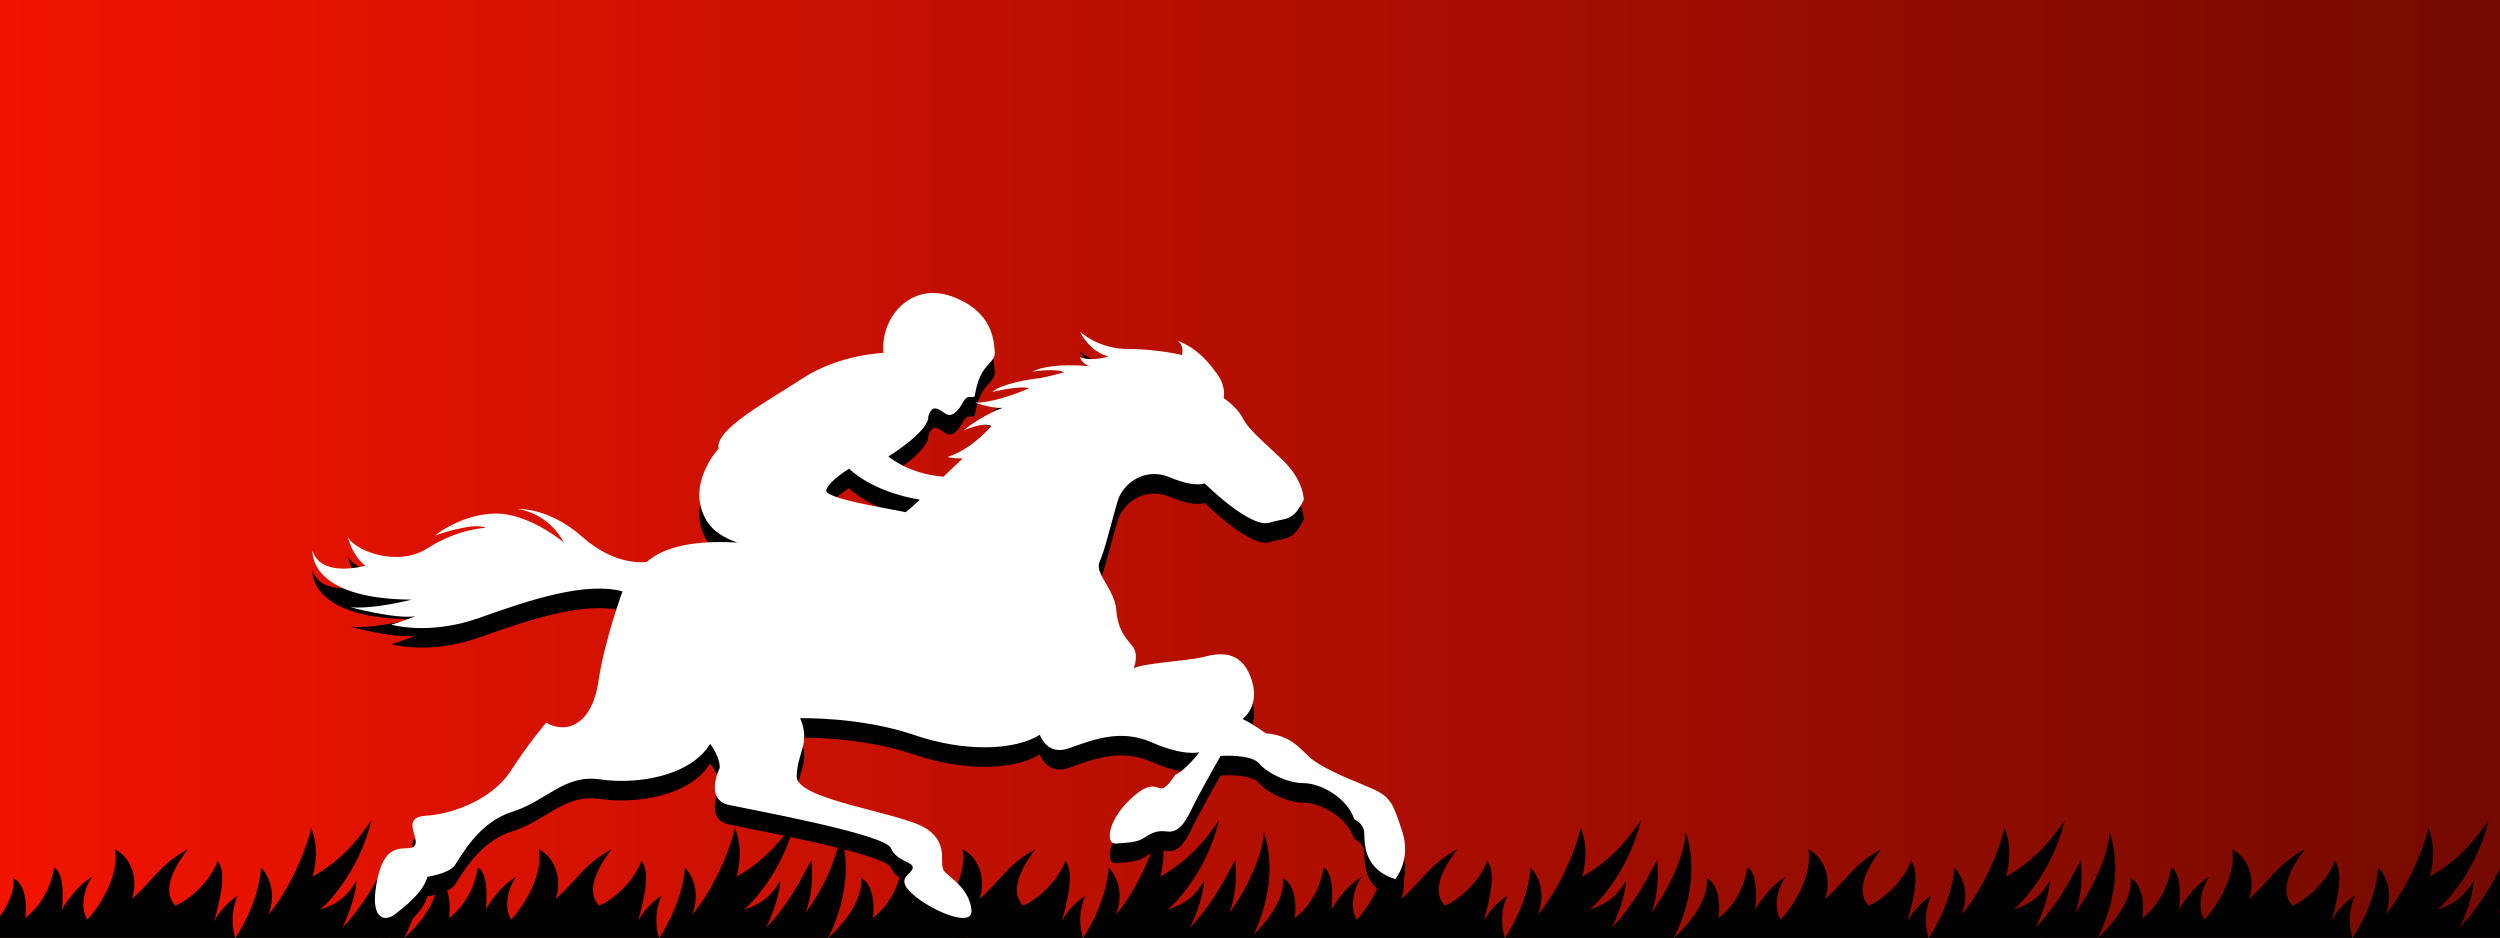
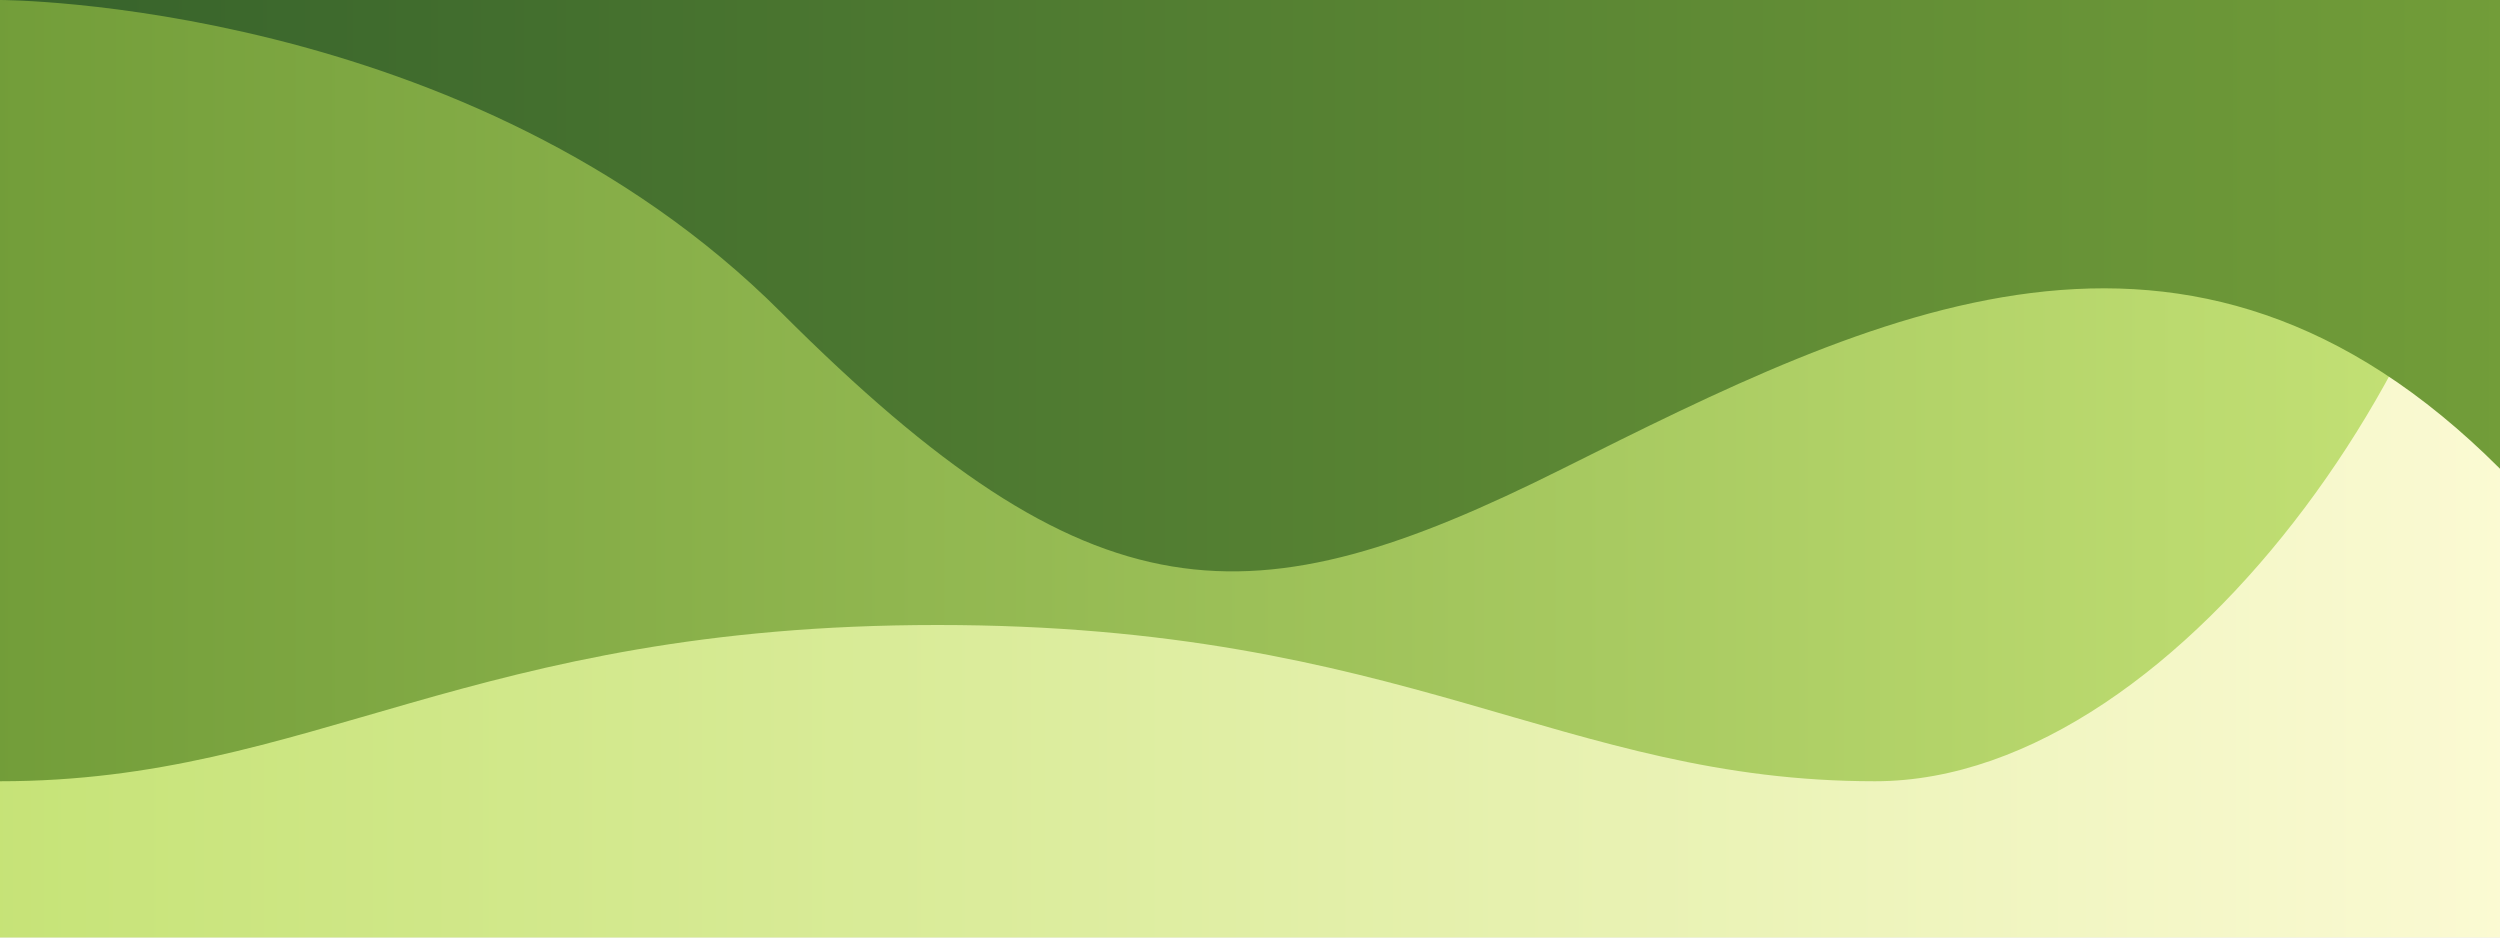
<svg xmlns="http://www.w3.org/2000/svg" width="512px" height="192px" viewBox="0 0 512 192" version="1.1">
  <defs>
-     <linearGradient x1="-2.22044605e-14%" y1="50%" x2="100%" y2="50%" id="linearGradient-1">
-       <stop stop-color="#F21400" offset="0%" />
-       <stop stop-color="#730A00" offset="100%" />
+     <linearGradient x1="0%" y1="50%" x2="100%" y2="50%" id="linearGradient-1">
+       <stop stop-color="#C6E377" offset="0%" />
+       <stop stop-color="#FBFAD3" offset="100%" />
+     </linearGradient>
+     <linearGradient x1="100%" y1="50%" x2="0%" y2="50%" id="linearGradient-2">
+       <stop stop-color="#C6E377" offset="0%" />
+       <stop stop-color="#729D39" offset="100%" />
+     </linearGradient>
+     <linearGradient x1="0%" y1="50%" x2="100%" y2="50%" id="linearGradient-3">
+       <stop stop-color="#729D39" offset="0%" />
+       <stop stop-color="#36622B" offset="100%" />
    </linearGradient>
  </defs>
-   <g id="Racing-Post-2-Recolor" stroke="none" stroke-width="1" fill="none" fill-rule="evenodd">
-     <rect id="Rectangle" fill="#262626" x="0" y="0" width="512" height="192" />
-     <rect id="Rectangle-Copy" fill="url(#linearGradient-1)" x="0" y="0" width="512" height="192" />
-     <path d="M256.394,192.073 L221.81,192.073 C221.81,192.073 220.245,188.174 222.259,183.427 C220.327,184.783 218.591,186.478 217.486,188.682 C218.056,186.139 220.401,179.019 218.162,176.307 C216.917,180.036 212.817,184.105 209.529,185.461 C208.07,184.105 206.797,180.715 212.049,173.933 C206.346,176.985 204.907,180.375 200.611,184.105 C201.855,180.375 200.789,175.798 197.13,173.933 C197.921,177.663 195.813,183.427 191.522,188.343 C189.915,186.139 190.769,181.732 192.552,179.528 C188.734,181.732 186.283,186.309 186.283,186.309 C186.283,186.309 187.173,179.019 184.698,177.663 C183.988,181.732 182.065,185.461 178.782,188.004 C179.529,181.054 176.377,179.867 176.377,179.867 C176.838,185.97 169.596,192.073 169.596,192.073 L221.81,192.073 C221.81,192.073 226.482,185.461 227.079,177.663 C229.609,180.545 229.77,184.105 228.572,187.326 C233.777,181.054 236.841,172.238 237.315,169.526 C238.783,173.255 238.361,176.646 237.646,179.528 C243.252,176.307 246.53,172.577 249.66,168 C247.279,178.002 241.137,184.614 239.175,186.309 C243.171,184.953 244.866,183.257 246.611,180.375 C246.476,183.088 245.232,186.818 243.695,190.039 C248.325,185.122 250.679,180.375 252.987,176.137 C253.343,180.206 252.969,183.766 251.772,186.987 C256.299,180.715 258.694,174.273 258.824,170.373 C261.953,179.617 257.987,188.861 256.744,191.395 C258.579,189.642 263.15,184.754 262.781,179.867 C262.781,179.867 265.933,181.054 265.186,188.004 C268.469,185.461 270.392,181.732 271.101,177.663 C273.577,179.019 272.687,186.309 272.687,186.309 C272.687,186.309 275.138,181.732 278.956,179.528 C277.173,181.732 276.319,186.139 277.926,188.343 C282.217,183.427 284.325,177.663 283.534,173.933 C287.193,175.798 288.259,180.375 287.015,184.105 C291.311,180.375 292.75,176.985 298.453,173.933 C293.201,180.715 294.474,184.105 295.933,185.461 C299.221,184.105 303.322,180.036 304.566,176.307 C306.805,179.019 304.46,186.139 303.889,188.682 C304.995,186.478 306.731,184.783 308.663,183.427 C306.648,188.174 308.214,192.073 308.214,192.073 L308.214,192.073 C308.214,192.073 312.886,185.461 313.483,177.663 C316.012,180.545 316.174,184.105 314.976,187.326 C320.181,181.054 323.246,172.238 323.718,169.526 C325.187,173.255 324.765,176.646 324.05,179.528 C329.656,176.307 332.934,172.577 336.063,168 C333.683,178.002 327.54,184.614 325.579,186.309 C329.575,184.953 331.27,183.257 333.014,180.375 C332.88,183.088 331.636,186.818 330.099,190.039 C334.729,185.122 337.083,180.375 339.391,176.137 C339.746,180.206 339.373,183.766 338.176,186.987 C342.703,180.715 345.099,174.273 345.228,170.373 C348.901,181.223 342.798,192.073 342.798,192.073 L308.214,192.073 L256.394,192.073 Z M135.012,192.073 L169.596,192.073 C169.596,192.073 175.699,181.223 172.026,170.373 C171.896,174.273 169.501,180.715 164.974,186.987 C166.171,183.766 166.544,180.206 166.188,176.137 C163.881,180.375 161.527,185.122 156.897,190.039 C158.434,186.818 159.678,183.088 159.813,180.375 C158.068,183.257 156.373,184.953 152.377,186.309 C154.339,184.614 160.481,178.002 162.862,168 C159.732,172.577 156.454,176.307 150.848,179.528 C151.563,176.646 151.985,173.255 150.517,169.526 C150.043,172.238 146.979,181.054 141.774,187.326 C142.972,184.105 142.811,180.545 140.281,177.663 C139.684,185.461 135.012,192.073 135.012,192.073 L82.798,192.073 C82.798,192.073 90.04,185.97 89.579,179.867 C89.579,179.867 92.731,181.054 91.984,188.004 C95.267,185.461 97.19,181.732 97.9,177.663 C100.375,179.019 99.485,186.309 99.485,186.309 C99.485,186.309 101.936,181.732 105.754,179.528 C103.971,181.732 103.117,186.139 104.724,188.343 C109.015,183.427 111.123,177.663 110.332,173.933 C113.991,175.798 115.057,180.375 113.813,184.105 C118.109,180.375 119.548,176.985 125.251,173.933 C119.999,180.715 121.272,184.105 122.731,185.461 C126.019,184.105 130.12,180.036 131.364,176.307 C133.603,179.019 131.258,186.139 130.687,188.682 C131.793,186.478 133.529,184.783 135.461,183.427 C133.446,188.174 135.012,192.073 135.012,192.073 Z M48.214,192.073 C48.214,192.073 52.886,185.461 53.483,177.663 C56.012,180.545 56.174,184.105 54.976,187.326 C60.181,181.054 63.246,172.238 63.718,169.526 C65.187,173.255 64.765,176.646 64.05,179.528 C69.656,176.307 72.934,172.577 76.063,168 C73.683,178.002 67.54,184.614 65.579,186.309 C69.575,184.953 71.27,183.257 73.014,180.375 C72.88,183.088 71.636,186.818 70.099,190.039 C74.729,185.122 77.083,180.375 79.391,176.137 C79.746,180.206 79.373,183.766 78.176,186.987 C82.703,180.715 85.099,174.273 85.228,170.373 C88.901,181.223 82.798,192.073 82.798,192.073 L48.214,192.073 L-4,192.073 C-4,192.073 3.242,185.97 2.781,179.867 C2.781,179.867 5.933,181.054 5.186,188.004 C8.469,185.461 10.392,181.732 11.102,177.663 C13.577,179.019 12.687,186.309 12.687,186.309 C12.687,186.309 15.138,181.732 18.956,179.528 C17.173,181.732 16.319,186.139 17.926,188.343 C22.217,183.427 24.325,177.663 23.534,173.933 C27.193,175.798 28.259,180.375 27.015,184.105 C31.311,180.375 32.75,176.985 38.453,173.933 C33.201,180.715 34.474,184.105 35.933,185.461 C39.221,184.105 43.322,180.036 44.566,176.307 C46.805,179.019 44.46,186.139 43.889,188.682 C44.995,186.478 46.731,184.783 48.663,183.427 C46.648,188.174 48.214,192.073 48.214,192.073 L48.214,192.073 Z M481.81,192.073 L516.394,192.073 C516.394,192.073 522.497,181.223 518.824,170.373 C518.694,174.273 516.299,180.715 511.772,186.987 C512.969,183.766 513.343,180.206 512.987,176.137 C510.679,180.375 508.325,185.122 503.695,190.039 C505.232,186.818 506.476,183.088 506.611,180.375 C504.866,183.257 503.171,184.953 499.175,186.309 C501.137,184.614 507.279,178.002 509.66,168 C506.53,172.577 503.252,176.307 497.646,179.528 C498.361,176.646 498.783,173.255 497.315,169.526 C496.841,172.238 493.777,181.054 488.572,187.326 C489.77,184.105 489.609,180.545 487.079,177.663 C486.482,185.461 481.81,192.073 481.81,192.073 L429.596,192.073 C429.596,192.073 436.838,185.97 436.377,179.867 C436.377,179.867 439.529,181.054 438.782,188.004 C442.065,185.461 443.988,181.732 444.698,177.663 C447.173,179.019 446.283,186.309 446.283,186.309 C446.283,186.309 448.734,181.732 452.552,179.528 C450.769,181.732 449.915,186.139 451.522,188.343 C455.813,183.427 457.921,177.663 457.13,173.933 C460.789,175.798 461.855,180.375 460.611,184.105 C464.907,180.375 466.346,176.985 472.049,173.933 C466.797,180.715 468.07,184.105 469.529,185.461 C472.817,184.105 476.917,180.036 478.162,176.307 C480.401,179.019 478.056,186.139 477.486,188.682 C478.591,186.478 480.327,184.783 482.259,183.427 C480.245,188.174 481.81,192.073 481.81,192.073 Z M395.012,192.073 L429.596,192.073 C429.596,192.073 435.699,181.223 432.026,170.373 C431.896,174.273 429.501,180.715 424.974,186.987 C426.171,183.766 426.544,180.206 426.188,176.137 C423.881,180.375 421.527,185.122 416.897,190.039 C418.434,186.818 419.678,183.088 419.813,180.375 C418.068,183.257 416.373,184.953 412.377,186.309 C414.339,184.614 420.481,178.002 422.862,168 C419.732,172.577 416.454,176.307 410.848,179.528 C411.563,176.646 411.985,173.255 410.517,169.526 C410.043,172.238 406.979,181.054 401.774,187.326 C402.972,184.105 402.811,180.545 400.281,177.663 C399.684,185.461 395.012,192.073 395.012,192.073 L342.798,192.073 C342.798,192.073 350.04,185.97 349.579,179.867 C349.579,179.867 352.731,181.054 351.984,188.004 C355.267,185.461 357.19,181.732 357.9,177.663 C360.375,179.019 359.485,186.309 359.485,186.309 C359.485,186.309 361.936,181.732 365.754,179.528 C363.971,181.732 363.117,186.139 364.724,188.343 C369.015,183.427 371.123,177.663 370.332,173.933 C373.991,175.798 375.057,180.375 373.813,184.105 C378.109,180.375 379.548,176.985 385.251,173.933 C379.999,180.715 381.272,184.105 382.731,185.461 C386.019,184.105 390.12,180.036 391.364,176.307 C393.603,179.019 391.258,186.139 390.687,188.682 C391.793,186.478 393.529,184.783 395.461,183.427 C393.446,188.174 395.012,192.073 395.012,192.073 Z" id="Small-Grass" fill="#000000" />
-     <path d="M169.223,104.361 C169.739,102.504 173.912,99.986 173.912,99.986 C173.912,99.986 178.322,104.656 188.384,106.335 C187.52,107.162 186.549,108.046 185.496,108.901 C181.589,108.061 168.736,106.116 169.223,104.361 M279.853,165.006 C274.899,162.996 270.253,160.986 268.086,158.975 C265.918,156.965 264.215,154.645 259.26,154.181 C259.26,154.181 256.163,152.016 254.46,151.243 C254.46,151.243 258.331,148.614 256.163,142.738 C253.995,136.861 249.35,137.789 246.408,138.562 C243.466,139.335 234.021,139.799 232.163,140.882 C232.163,140.882 233.402,138.098 231.854,136.243 C230.305,134.387 228.912,132.84 228.602,128.82 C228.292,124.799 224.112,121.397 225.195,119.077 C226.279,116.758 227.828,110.108 228.912,106.551 C229.995,102.995 234.486,99.592 239.595,101.757 C244.705,103.922 246.718,102.995 246.718,102.995 C246.718,102.995 256.083,112.319 260.034,111.036 C263.401,109.942 264.679,111.036 267.002,106.397 C267.002,106.397 267.157,102.376 262.357,97.891 C257.557,93.407 255.544,91.706 254.46,89.54 C253.376,87.376 250.589,85.52 250.589,85.52 C250.589,85.52 251.208,83.355 249.35,80.726 C247.492,78.097 245.17,75.314 241.144,73.767 C241.144,73.767 242.538,74.54 242.073,76.705 C242.073,76.705 236.963,75.468 230.925,75.468 C224.886,75.468 221.17,71.911 221.17,71.911 C221.17,71.911 222.974,75.932 227,77.014 C227,77.014 223.802,78.097 221.17,77.169 C221.17,77.169 221.634,78.561 223.183,79.025 C223.183,79.025 215.441,78.097 211.415,80.108 C211.415,80.108 216.37,79.334 217.918,80.262 C217.918,80.262 214.047,81.344 212.499,81.499 C210.95,81.654 205.067,82.581 203.209,84.283 C203.209,84.283 208.783,82.891 210.796,83.51 C210.796,83.51 203.828,86.602 199.648,86.448 C199.648,86.448 203.054,87.685 205.376,87.531 C205.376,87.531 201.505,88.768 197.325,92.169 C197.325,92.169 201.35,90.314 203.054,91.242 C203.054,91.242 199.028,96.036 194.073,97.582 C194.073,97.582 194.848,97.891 197.17,97.891 C197.17,97.891 195.318,99.618 193.212,101.63 C190.027,101.376 185.785,100.414 181.929,97.503 C181.929,97.503 190.311,92.337 190.121,89.269 C190.12,89.269 190.551,87.526 191.569,87.649 C193.194,87.847 193.868,89.826 195.527,88.57 C196.88,87.546 196.96,86.316 197.921,85.502 C198.498,85.015 198.748,85.573 199.612,85.181 C199.612,85.181 199.976,82.386 201.13,80.353 C202.284,78.319 203.933,77.769 203.719,75.921 C203.507,74.075 203.539,67.864 194.991,64.726 C186.443,61.587 180.213,69.222 180.942,76.268 C180.942,76.268 171.979,76.551 164.46,81.438 C156.941,86.325 146.386,91.944 147.16,95.88 C147.16,95.88 140.18,103.407 144.806,110.783 C146.1,112.847 148.399,114.214 151.037,115.114 C144.823,114.771 136.956,115.115 132.448,119.077 C132.448,119.077 126.254,120.16 119.287,113.974 C112.319,107.789 105.97,108.252 105.97,108.252 C105.97,108.252 112.082,108.774 115.488,115.114 C115.488,115.114 108.293,109.026 101.325,109.18 C94.358,109.335 89.093,113.665 89.093,113.665 C89.093,113.665 97.201,110.783 99.467,112.118 C99.467,112.118 93.972,112.199 87.545,116.292 C81.118,120.385 72.044,116.483 71.193,113.787 C71.424,114.755 72.361,118.02 74.848,119.851 C74.848,119.851 65.713,122.48 64.009,116.758 C64.009,116.758 62.926,126.655 84.293,126.809 C84.293,126.809 76.552,128.82 71.752,128.356 C71.752,128.356 80.887,130.83 85.068,130.211 C85.068,130.211 81.506,131.603 80.112,131.913 C80.112,131.913 87.855,134.233 98.228,130.521 C108.602,126.809 119.906,123.098 127.493,125.109 C127.493,125.109 123.777,135.16 122.538,143.666 C121.299,152.171 116.19,154.49 111.854,152.016 C111.854,152.016 108.138,156.346 104.577,161.913 C101.016,167.48 92.964,170.728 87.39,171.037 C81.816,171.346 86.151,175.677 84.912,177.223 C83.674,178.769 79.184,175.367 77.326,183.873 C75.468,192.378 78.757,192.926 80.925,191.226 C83.093,189.524 86.616,186.811 87.545,183.563 C87.545,183.563 91.88,182.945 93.119,181.244 C94.358,179.542 97.919,172.429 104.886,170.264 C111.854,168.099 115.57,162.532 122.848,163.614 C130.125,164.697 141.253,163.15 145.444,156.346 C145.444,156.346 147.486,158.975 147.399,161.295 C147.399,161.295 144.138,167.79 149.364,168.872 C154.59,169.955 181.377,174.903 182.461,177.687 C183.544,180.471 187.331,180.471 186.909,181.863 C186.486,183.254 183.306,183.873 186.909,187.12 C190.512,190.368 199.401,194.321 198.95,190.3 C198.501,186.279 195.23,184.182 193.568,182.636 C191.905,181.089 194.7,177.223 189.896,173.821 C185.093,170.419 163.063,167.944 163.161,162.996 C163.26,158.047 166.048,156.346 163.88,151.088 C163.88,151.088 176.267,150.779 187.106,154.49 C197.944,158.202 208.009,157.584 212.963,154.49 C212.963,154.49 214.357,158.82 218.847,157.274 C223.338,155.728 229.221,153.099 235.879,156.037 C242.538,158.975 245.634,158.047 245.634,158.047 C245.634,158.047 242.847,161.759 240.679,162.686 C240.679,162.686 238.976,165.47 237.892,165.47 C236.808,165.47 235.57,163.614 231.079,168.099 C226.589,172.584 226.589,176.913 228.447,176.759 C230.305,176.604 232.782,176.604 234.176,175.677 C235.57,174.748 236.808,173.975 238.976,174.285 C241.144,174.594 242.538,172.893 244.086,169.646 C245.634,166.398 249.97,158.82 249.97,158.82 C249.97,158.82 256.163,158.357 257.867,160.367 C259.57,162.377 263.751,164.388 267.002,164.388 C270.253,164.388 275.828,167.171 277.376,171.811 C277.376,171.811 279.234,172.584 279.389,174.44 C279.544,176.295 278.924,181.863 285.737,184.027 C285.737,184.027 289.144,180.161 287.131,174.13 C285.118,168.099 284.808,167.017 279.853,165.006 Z" id="Runner-Copy-2" fill="#000000" />
-     <path d="M169.223,100.361 C169.739,98.504 173.912,95.986 173.912,95.986 C173.912,95.986 178.322,100.656 188.384,102.335 C187.52,103.162 186.549,104.046 185.496,104.901 C181.589,104.061 168.736,102.116 169.223,100.361 M279.853,161.006 C274.899,158.996 270.253,156.986 268.086,154.975 C265.918,152.965 264.215,150.645 259.26,150.181 C259.26,150.181 256.163,148.016 254.46,147.243 C254.46,147.243 258.331,144.614 256.163,138.738 C253.995,132.861 249.35,133.789 246.408,134.562 C243.466,135.335 234.021,135.799 232.163,136.882 C232.163,136.882 233.402,134.098 231.854,132.243 C230.305,130.387 228.912,128.84 228.602,124.82 C228.292,120.799 224.112,117.397 225.195,115.077 C226.279,112.758 227.828,106.108 228.912,102.551 C229.995,98.995 234.486,95.592 239.595,97.757 C244.705,99.922 246.718,98.995 246.718,98.995 C246.718,98.995 256.083,108.319 260.034,107.036 C263.401,105.942 264.679,107.036 267.002,102.397 C267.002,102.397 267.157,98.376 262.357,93.891 C257.557,89.407 255.544,87.706 254.46,85.54 C253.376,83.376 250.589,81.52 250.589,81.52 C250.589,81.52 251.208,79.355 249.35,76.726 C247.492,74.097 245.17,71.314 241.144,69.767 C241.144,69.767 242.538,70.54 242.073,72.705 C242.073,72.705 236.963,71.468 230.925,71.468 C224.886,71.468 221.17,67.911 221.17,67.911 C221.17,67.911 222.974,71.932 227,73.014 C227,73.014 223.802,74.097 221.17,73.169 C221.17,73.169 221.634,74.561 223.183,75.025 C223.183,75.025 215.441,74.097 211.415,76.108 C211.415,76.108 216.37,75.334 217.918,76.262 C217.918,76.262 214.047,77.344 212.499,77.499 C210.95,77.654 205.067,78.581 203.209,80.283 C203.209,80.283 208.783,78.891 210.796,79.51 C210.796,79.51 203.828,82.602 199.648,82.448 C199.648,82.448 203.054,83.685 205.376,83.531 C205.376,83.531 201.505,84.768 197.325,88.169 C197.325,88.169 201.35,86.314 203.054,87.242 C203.054,87.242 199.028,92.036 194.073,93.582 C194.073,93.582 194.848,93.891 197.17,93.891 C197.17,93.891 195.318,95.618 193.212,97.63 C190.027,97.376 185.785,96.414 181.929,93.503 C181.929,93.503 190.311,88.337 190.121,85.269 C190.12,85.269 190.551,83.526 191.569,83.649 C193.194,83.847 193.868,85.826 195.527,84.57 C196.88,83.546 196.96,82.316 197.921,81.502 C198.498,81.015 198.748,81.573 199.612,81.181 C199.612,81.181 199.976,78.386 201.13,76.353 C202.284,74.319 203.933,73.769 203.719,71.921 C203.507,70.075 203.539,63.864 194.991,60.726 C186.443,57.587 180.213,65.222 180.942,72.268 C180.942,72.268 171.979,72.551 164.46,77.438 C156.941,82.325 146.386,87.944 147.16,91.88 C147.16,91.88 140.18,99.407 144.806,106.783 C146.1,108.847 148.399,110.214 151.037,111.114 C144.823,110.771 136.956,111.115 132.448,115.077 C132.448,115.077 126.254,116.16 119.287,109.974 C112.319,103.789 105.97,104.252 105.97,104.252 C105.97,104.252 112.082,104.774 115.488,111.114 C115.488,111.114 108.293,105.026 101.325,105.18 C94.358,105.335 89.093,109.665 89.093,109.665 C89.093,109.665 97.201,106.783 99.467,108.118 C99.467,108.118 93.972,108.199 87.545,112.292 C81.118,116.385 72.044,112.483 71.193,109.787 C71.424,110.755 72.361,114.02 74.848,115.851 C74.848,115.851 65.713,118.48 64.009,112.758 C64.009,112.758 62.926,122.655 84.293,122.809 C84.293,122.809 76.552,124.82 71.752,124.356 C71.752,124.356 80.887,126.83 85.068,126.211 C85.068,126.211 81.506,127.603 80.112,127.913 C80.112,127.913 87.855,130.233 98.228,126.521 C108.602,122.809 119.906,119.098 127.493,121.109 C127.493,121.109 123.777,131.16 122.538,139.666 C121.299,148.171 116.19,150.49 111.854,148.016 C111.854,148.016 108.138,152.346 104.577,157.913 C101.016,163.48 92.964,166.728 87.39,167.037 C81.816,167.346 86.151,171.677 84.912,173.223 C83.674,174.769 79.184,171.367 77.326,179.873 C75.468,188.378 78.757,188.926 80.925,187.226 C83.093,185.524 86.616,182.811 87.545,179.563 C87.545,179.563 91.88,178.945 93.119,177.244 C94.358,175.542 97.919,168.429 104.886,166.264 C111.854,164.099 115.57,158.532 122.848,159.614 C130.125,160.697 141.253,159.15 145.444,152.346 C145.444,152.346 147.486,154.975 147.399,157.295 C147.399,157.295 144.138,163.79 149.364,164.872 C154.59,165.955 181.377,170.903 182.461,173.687 C183.544,176.471 187.331,176.471 186.909,177.863 C186.486,179.254 183.306,179.873 186.909,183.12 C190.512,186.368 199.401,190.321 198.95,186.3 C198.501,182.279 195.23,180.182 193.568,178.636 C191.905,177.089 194.7,173.223 189.896,169.821 C185.093,166.419 163.063,163.944 163.161,158.996 C163.26,154.047 166.048,152.346 163.88,147.088 C163.88,147.088 176.267,146.779 187.106,150.49 C197.944,154.202 208.009,153.584 212.963,150.49 C212.963,150.49 214.357,154.82 218.847,153.274 C223.338,151.728 229.221,149.099 235.879,152.037 C242.538,154.975 245.634,154.047 245.634,154.047 C245.634,154.047 242.847,157.759 240.679,158.686 C240.679,158.686 238.976,161.47 237.892,161.47 C236.808,161.47 235.57,159.614 231.079,164.099 C226.589,168.584 226.589,172.913 228.447,172.759 C230.305,172.604 232.782,172.604 234.176,171.677 C235.57,170.748 236.808,169.975 238.976,170.285 C241.144,170.594 242.538,168.893 244.086,165.646 C245.634,162.398 249.97,154.82 249.97,154.82 C249.97,154.82 256.163,154.357 257.867,156.367 C259.57,158.377 263.751,160.388 267.002,160.388 C270.253,160.388 275.828,163.171 277.376,167.811 C277.376,167.811 279.234,168.584 279.389,170.44 C279.544,172.295 278.924,177.863 285.737,180.027 C285.737,180.027 289.144,176.161 287.131,170.13 C285.118,164.099 284.808,163.017 279.853,161.006 Z" id="Runner" fill="#FFFFFF" />
+   <g id="Racing-Post-Abstract" stroke="none" stroke-width="1" fill="none" fill-rule="evenodd">
+     <rect id="Rectangle" fill="url(#linearGradient-1)" x="0" y="0" width="512" height="192" />
+     <path d="M-1.70530257e-13,160 C64,160 96,128 192,128 C288,128 320,160 384,160 C448,160 512,64 512,-2.84217094e-14 C469.333,-2.84217094e-14 298.667,-2.84217094e-14 -1.70530257e-13,-2.84217094e-14 C-5.68434189e-14,64 -5.68434189e-14,117.333 -1.70530257e-13,160 Z" id="Path-3-Copy" fill="url(#linearGradient-2)" fill-rule="nonzero" />
+     <path d="M-2.22044605e-16,96 C64,32 128,64 192,96 C256,128 288,128 352,64 C416,-9.69096284e-14 512,-5.68434189e-14 512,-5.68434189e-14 C469.333,-5.68434189e-14 298.667,-5.68434189e-14 -2.27373675e-13,-5.68434189e-14 C-7.59392549e-14,21.333 -2.22044605e-16,53.333 -2.22044605e-16,96 Z" id="Path-3" fill="url(#linearGradient-3)" fill-rule="nonzero" transform="translate(256, 58.50967) scale(-1, 1) translate(-256, -58.50967) " />
  </g>
</svg>
